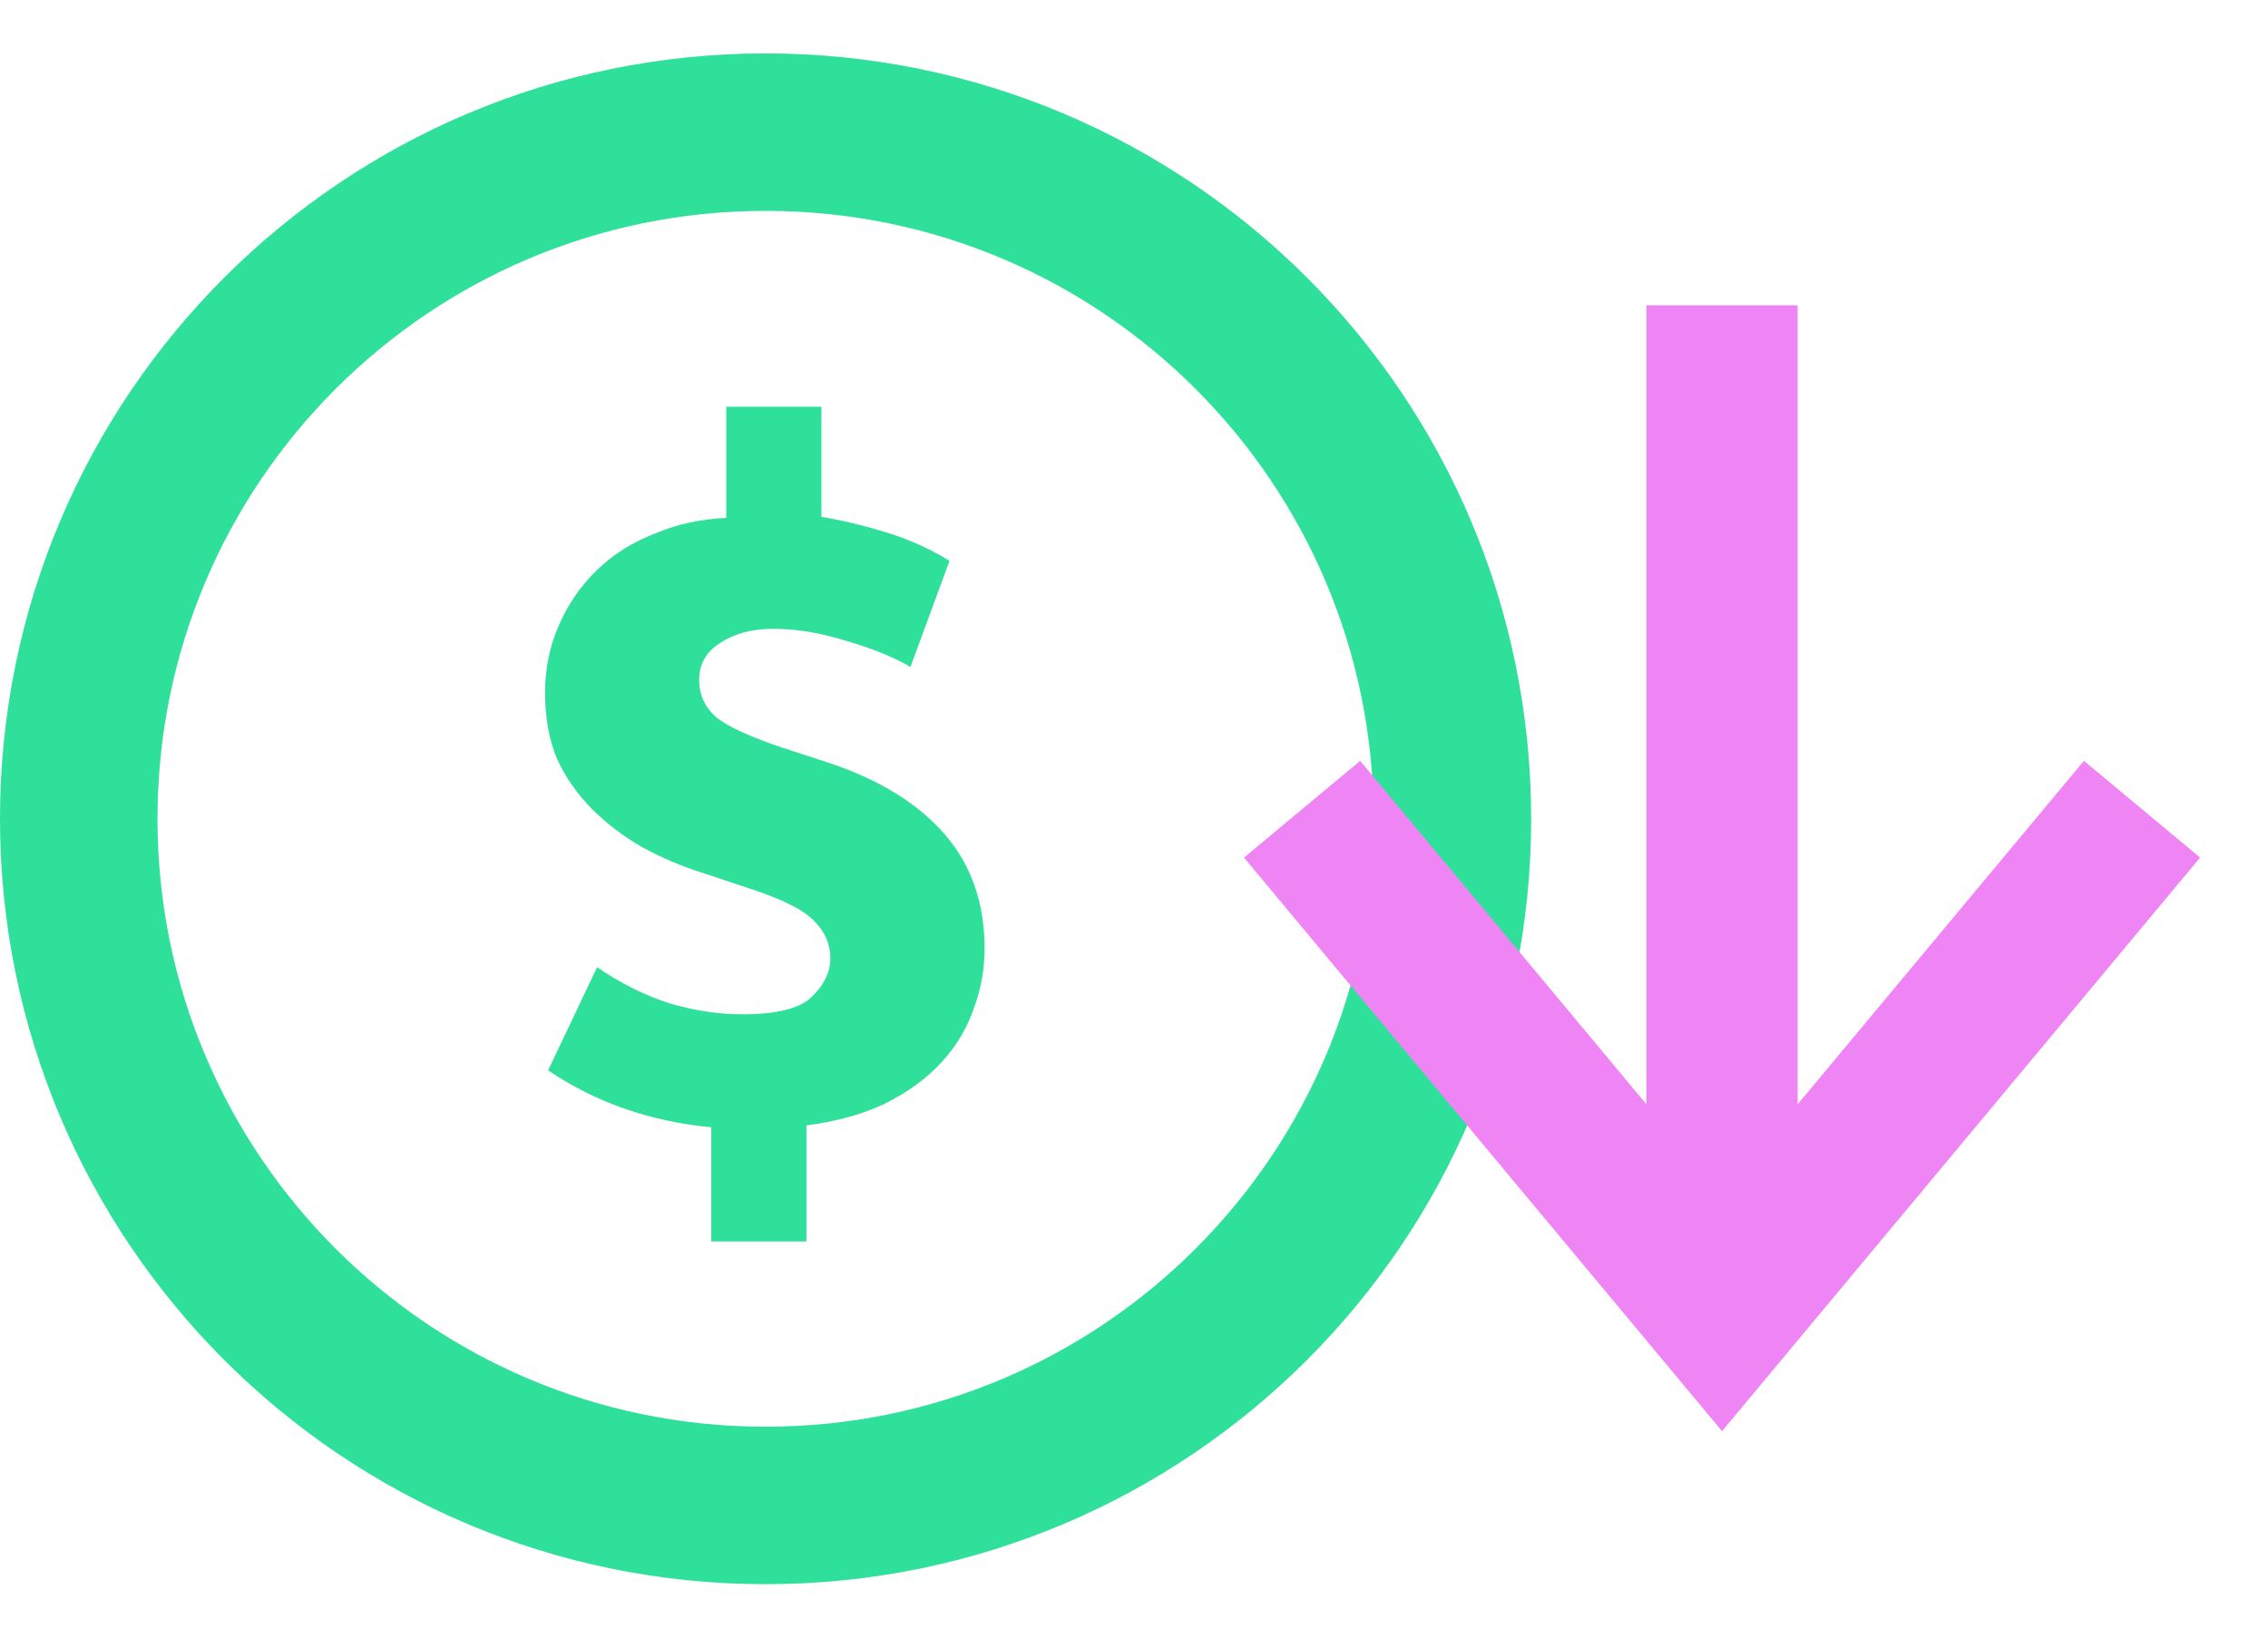
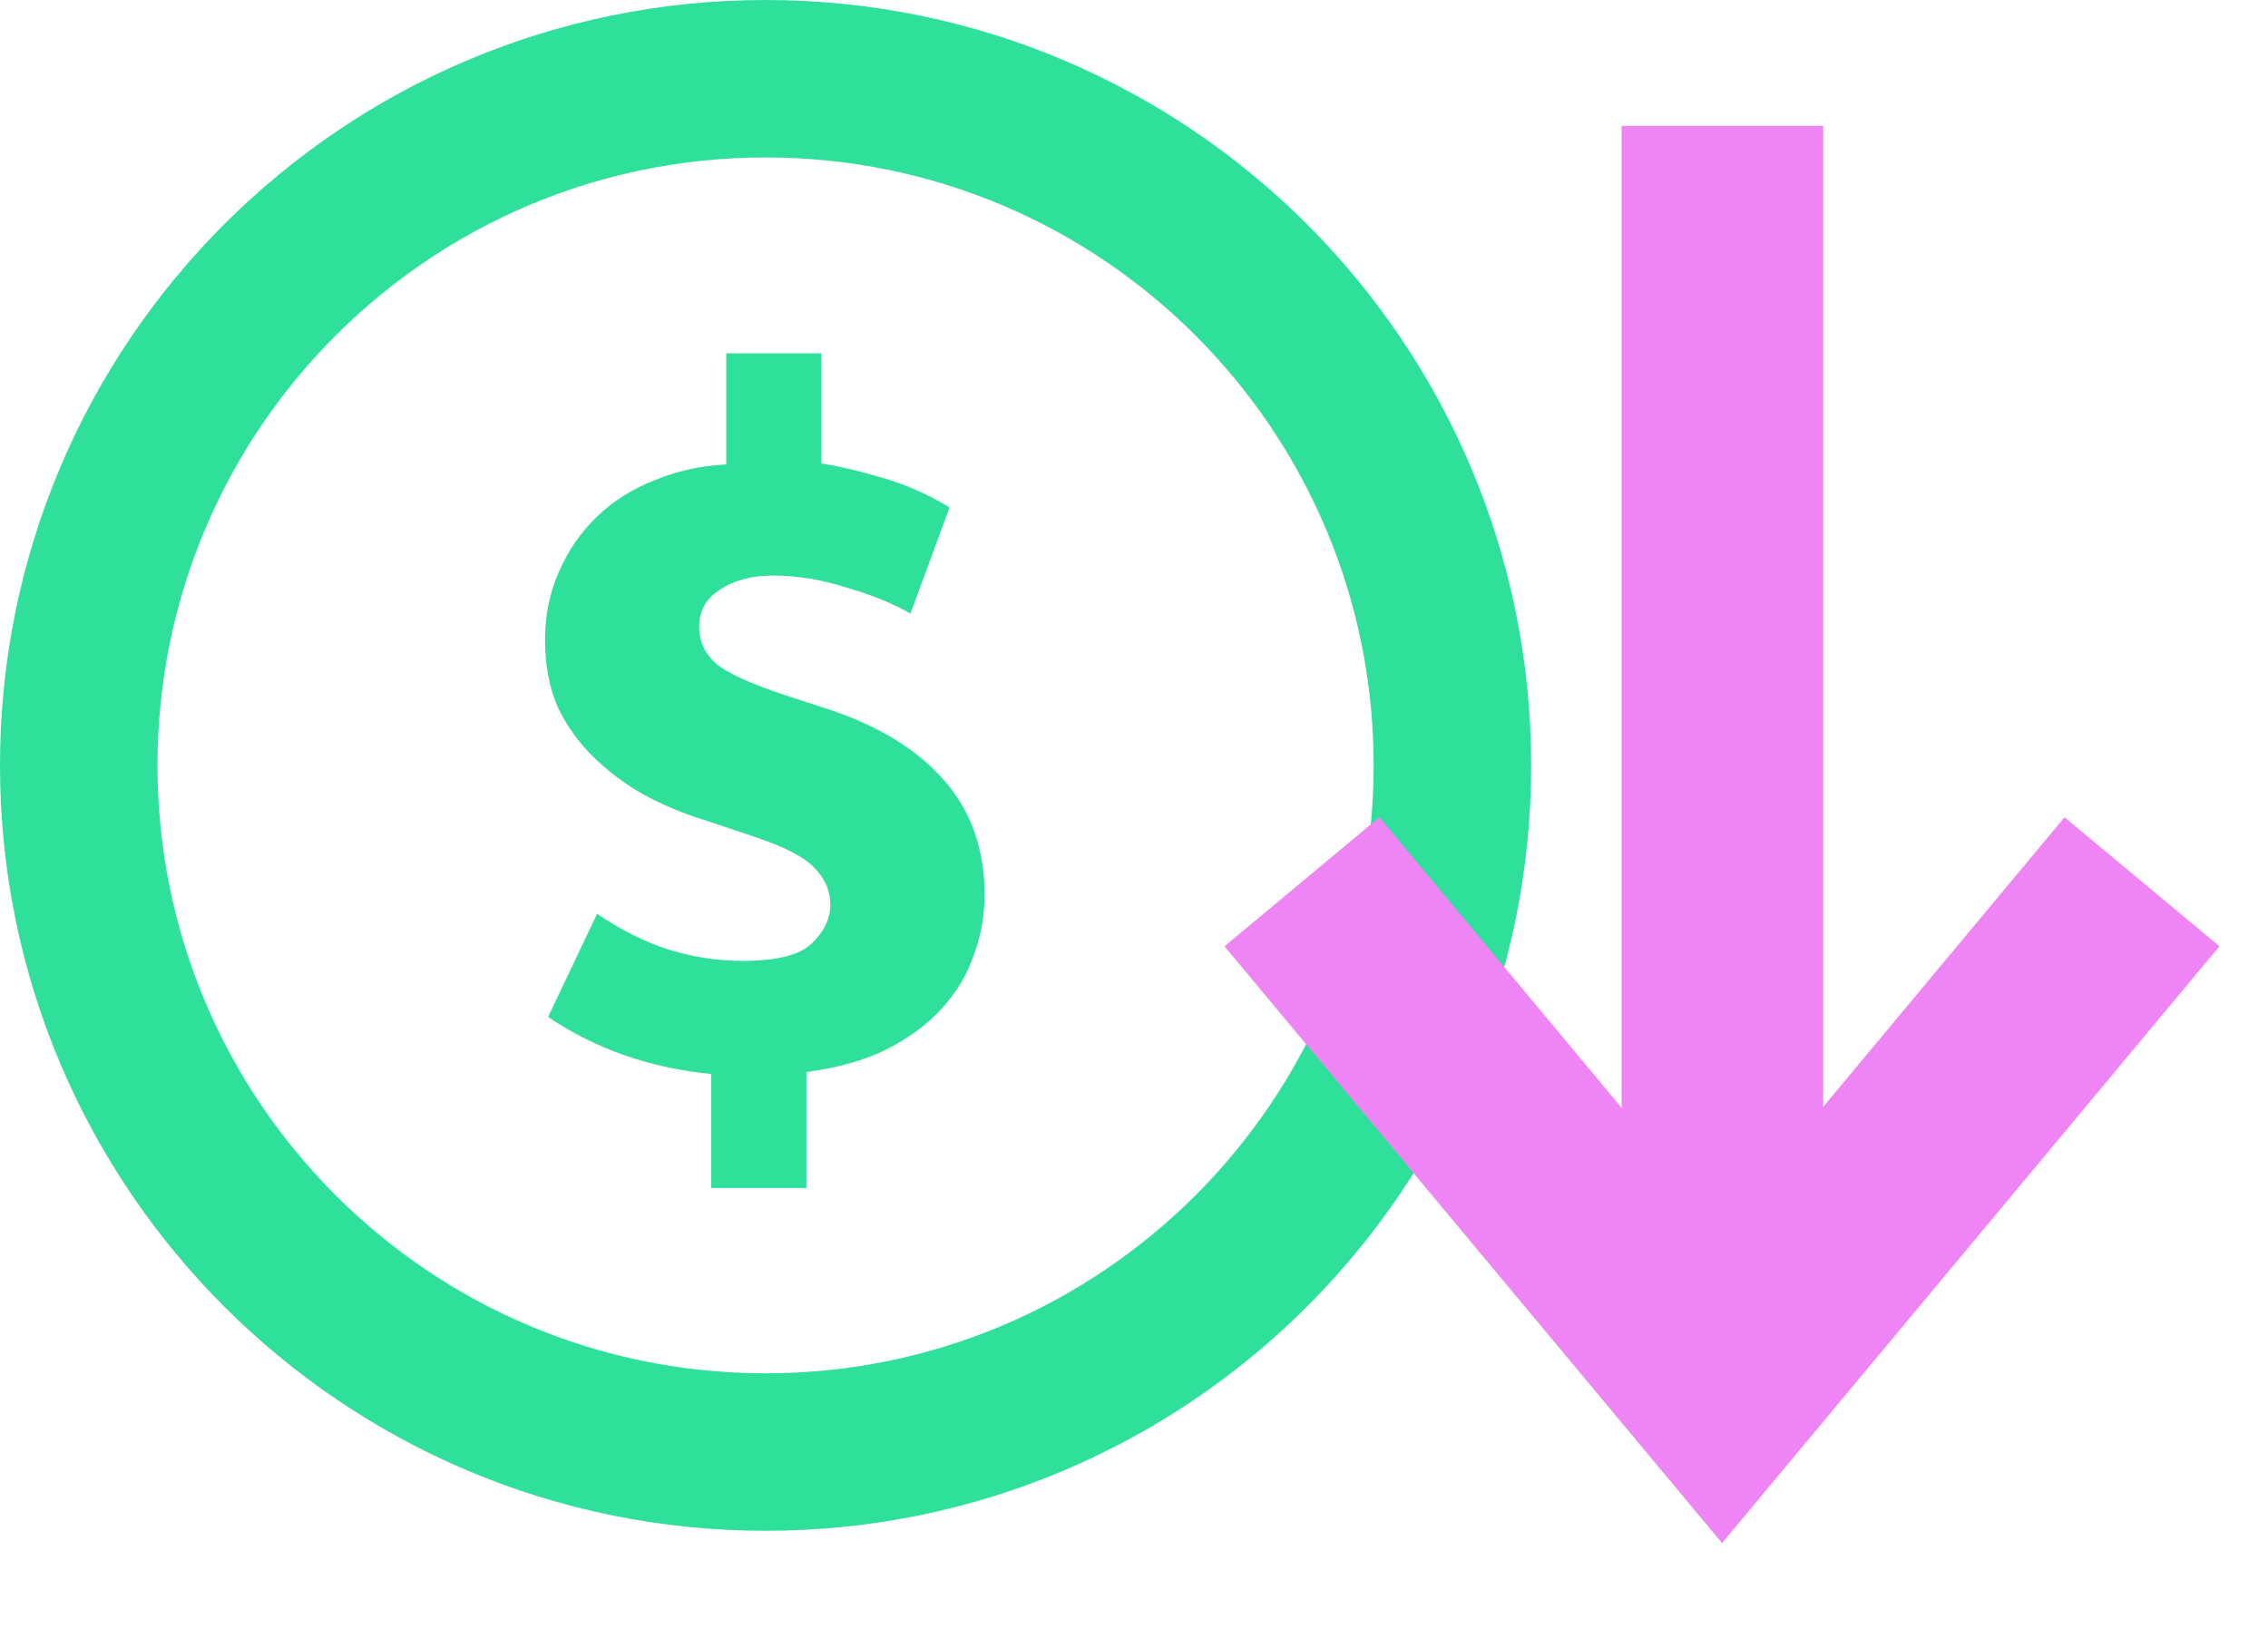
<svg xmlns="http://www.w3.org/2000/svg" width="18" height="13" viewBox="0 0 18 13" fill="none">
-   <path d="M11.527 6.5C11.527 9.511 9.087 11.951 6.076 11.951C3.066 11.951 0.625 9.511 0.625 6.5C0.625 3.489 3.066 1.049 6.076 1.049C9.087 1.049 11.527 3.489 11.527 6.5Z" stroke="#2EE09A" stroke-width="1.25" />
-   <path d="M5.764 3.229H6.519V4.103C6.678 4.129 6.844 4.169 7.019 4.222C7.199 4.275 7.372 4.352 7.536 4.452L7.226 5.294C7.088 5.215 6.919 5.146 6.717 5.088C6.516 5.024 6.323 4.992 6.137 4.992C5.968 4.992 5.827 5.03 5.716 5.104C5.605 5.173 5.549 5.271 5.549 5.398C5.549 5.52 5.597 5.62 5.692 5.7C5.788 5.774 5.963 5.853 6.217 5.938L6.582 6.057C6.98 6.19 7.284 6.378 7.496 6.621C7.708 6.865 7.814 7.167 7.814 7.527C7.814 7.697 7.785 7.858 7.726 8.012C7.673 8.165 7.589 8.306 7.472 8.433C7.356 8.56 7.207 8.669 7.027 8.759C6.852 8.844 6.643 8.902 6.4 8.934V9.855H5.645V8.949C5.157 8.902 4.726 8.751 4.35 8.497L4.739 7.678C4.924 7.805 5.115 7.901 5.311 7.964C5.507 8.022 5.7 8.052 5.891 8.052C6.161 8.052 6.344 8.007 6.439 7.917C6.54 7.821 6.59 7.718 6.59 7.607C6.59 7.495 6.548 7.397 6.463 7.313C6.384 7.228 6.225 7.146 5.986 7.066L5.581 6.931C5.412 6.878 5.25 6.809 5.096 6.725C4.948 6.64 4.816 6.539 4.699 6.423C4.583 6.306 4.49 6.174 4.421 6.025C4.357 5.872 4.326 5.697 4.326 5.501C4.326 5.305 4.363 5.125 4.437 4.961C4.511 4.791 4.612 4.646 4.739 4.524C4.866 4.402 5.017 4.306 5.192 4.238C5.367 4.163 5.557 4.121 5.764 4.111V3.229Z" fill="#2EE09A" />
-   <path d="M13.667 2.424L13.667 10.424" stroke="#EF84F5" stroke-width="1.2" />
-   <path d="M10.334 6.424L13.667 10.424L17 6.424" stroke="#EF84F5" stroke-width="1.2" />
+   <path d="M11.527 6.076C11.527 9.087 9.087 11.527 6.076 11.527C3.066 11.527 0.625 9.087 0.625 6.076C0.625 3.066 3.066 0.625 6.076 0.625C9.087 0.625 11.527 3.066 11.527 6.076Z" stroke="#2EE09A" stroke-width="1.25" />
+   <path d="M5.764 2.805H6.519V3.679C6.678 3.705 6.844 3.745 7.019 3.798C7.199 3.851 7.372 3.928 7.536 4.028L7.226 4.871C7.088 4.791 6.919 4.722 6.717 4.664C6.516 4.6 6.323 4.569 6.137 4.569C5.968 4.569 5.827 4.606 5.716 4.68C5.605 4.749 5.549 4.847 5.549 4.974C5.549 5.096 5.597 5.196 5.692 5.276C5.788 5.35 5.963 5.429 6.217 5.514L6.582 5.633C6.98 5.766 7.284 5.954 7.496 6.198C7.708 6.441 7.814 6.743 7.814 7.103C7.814 7.273 7.785 7.434 7.726 7.588C7.673 7.742 7.589 7.882 7.472 8.009C7.356 8.136 7.207 8.245 7.027 8.335C6.852 8.42 6.643 8.478 6.4 8.51V9.431H5.645V8.526C5.157 8.478 4.726 8.327 4.35 8.073L4.739 7.254C4.924 7.381 5.115 7.477 5.311 7.54C5.507 7.599 5.7 7.628 5.891 7.628C6.161 7.628 6.344 7.583 6.439 7.493C6.54 7.397 6.59 7.294 6.59 7.183C6.59 7.072 6.548 6.974 6.463 6.889C6.384 6.804 6.225 6.722 5.986 6.642L5.581 6.507C5.412 6.454 5.25 6.386 5.096 6.301C4.948 6.216 4.816 6.115 4.699 5.999C4.583 5.882 4.49 5.75 4.421 5.602C4.357 5.448 4.326 5.273 4.326 5.077C4.326 4.881 4.363 4.701 4.437 4.537C4.511 4.367 4.612 4.222 4.739 4.1C4.866 3.978 5.017 3.883 5.192 3.814C5.367 3.74 5.557 3.697 5.764 3.687V2.805Z" fill="#2EE09A" />
+   <path d="M13.67 11L13.67 1" stroke="#EF84F5" stroke-width="1.6" />
+   <path d="M17 7L13.667 11L10.333 7" stroke="#EF84F5" stroke-width="1.6" />
</svg>
